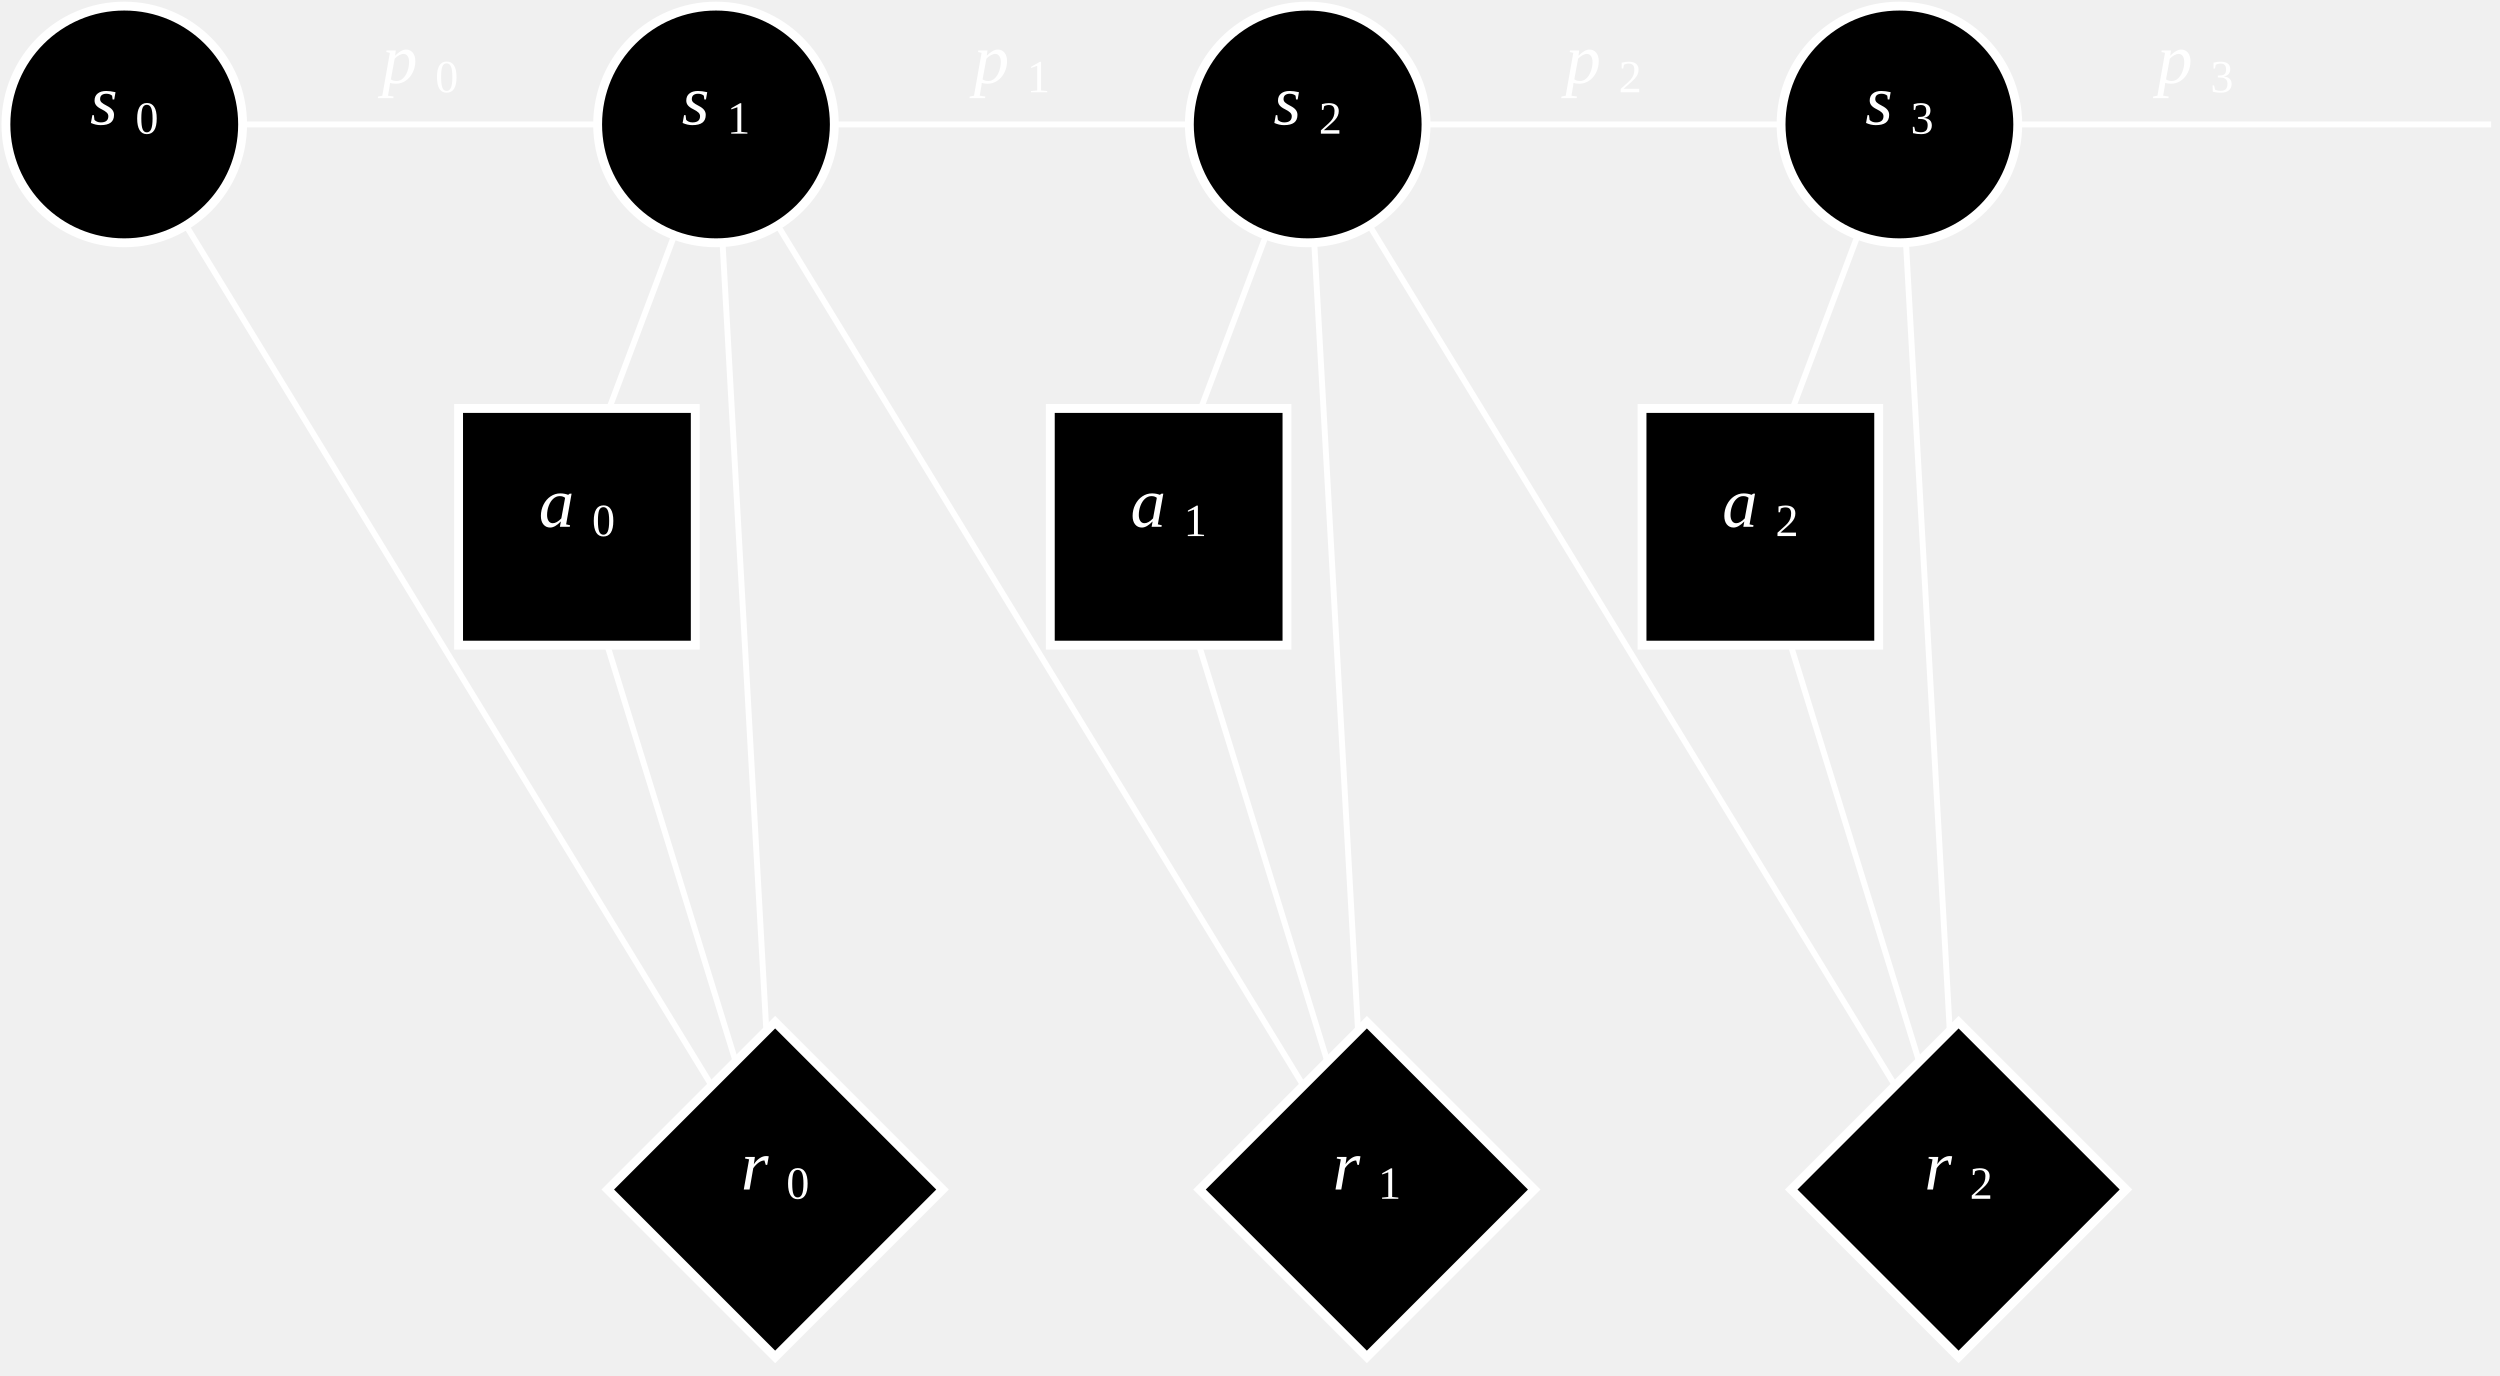
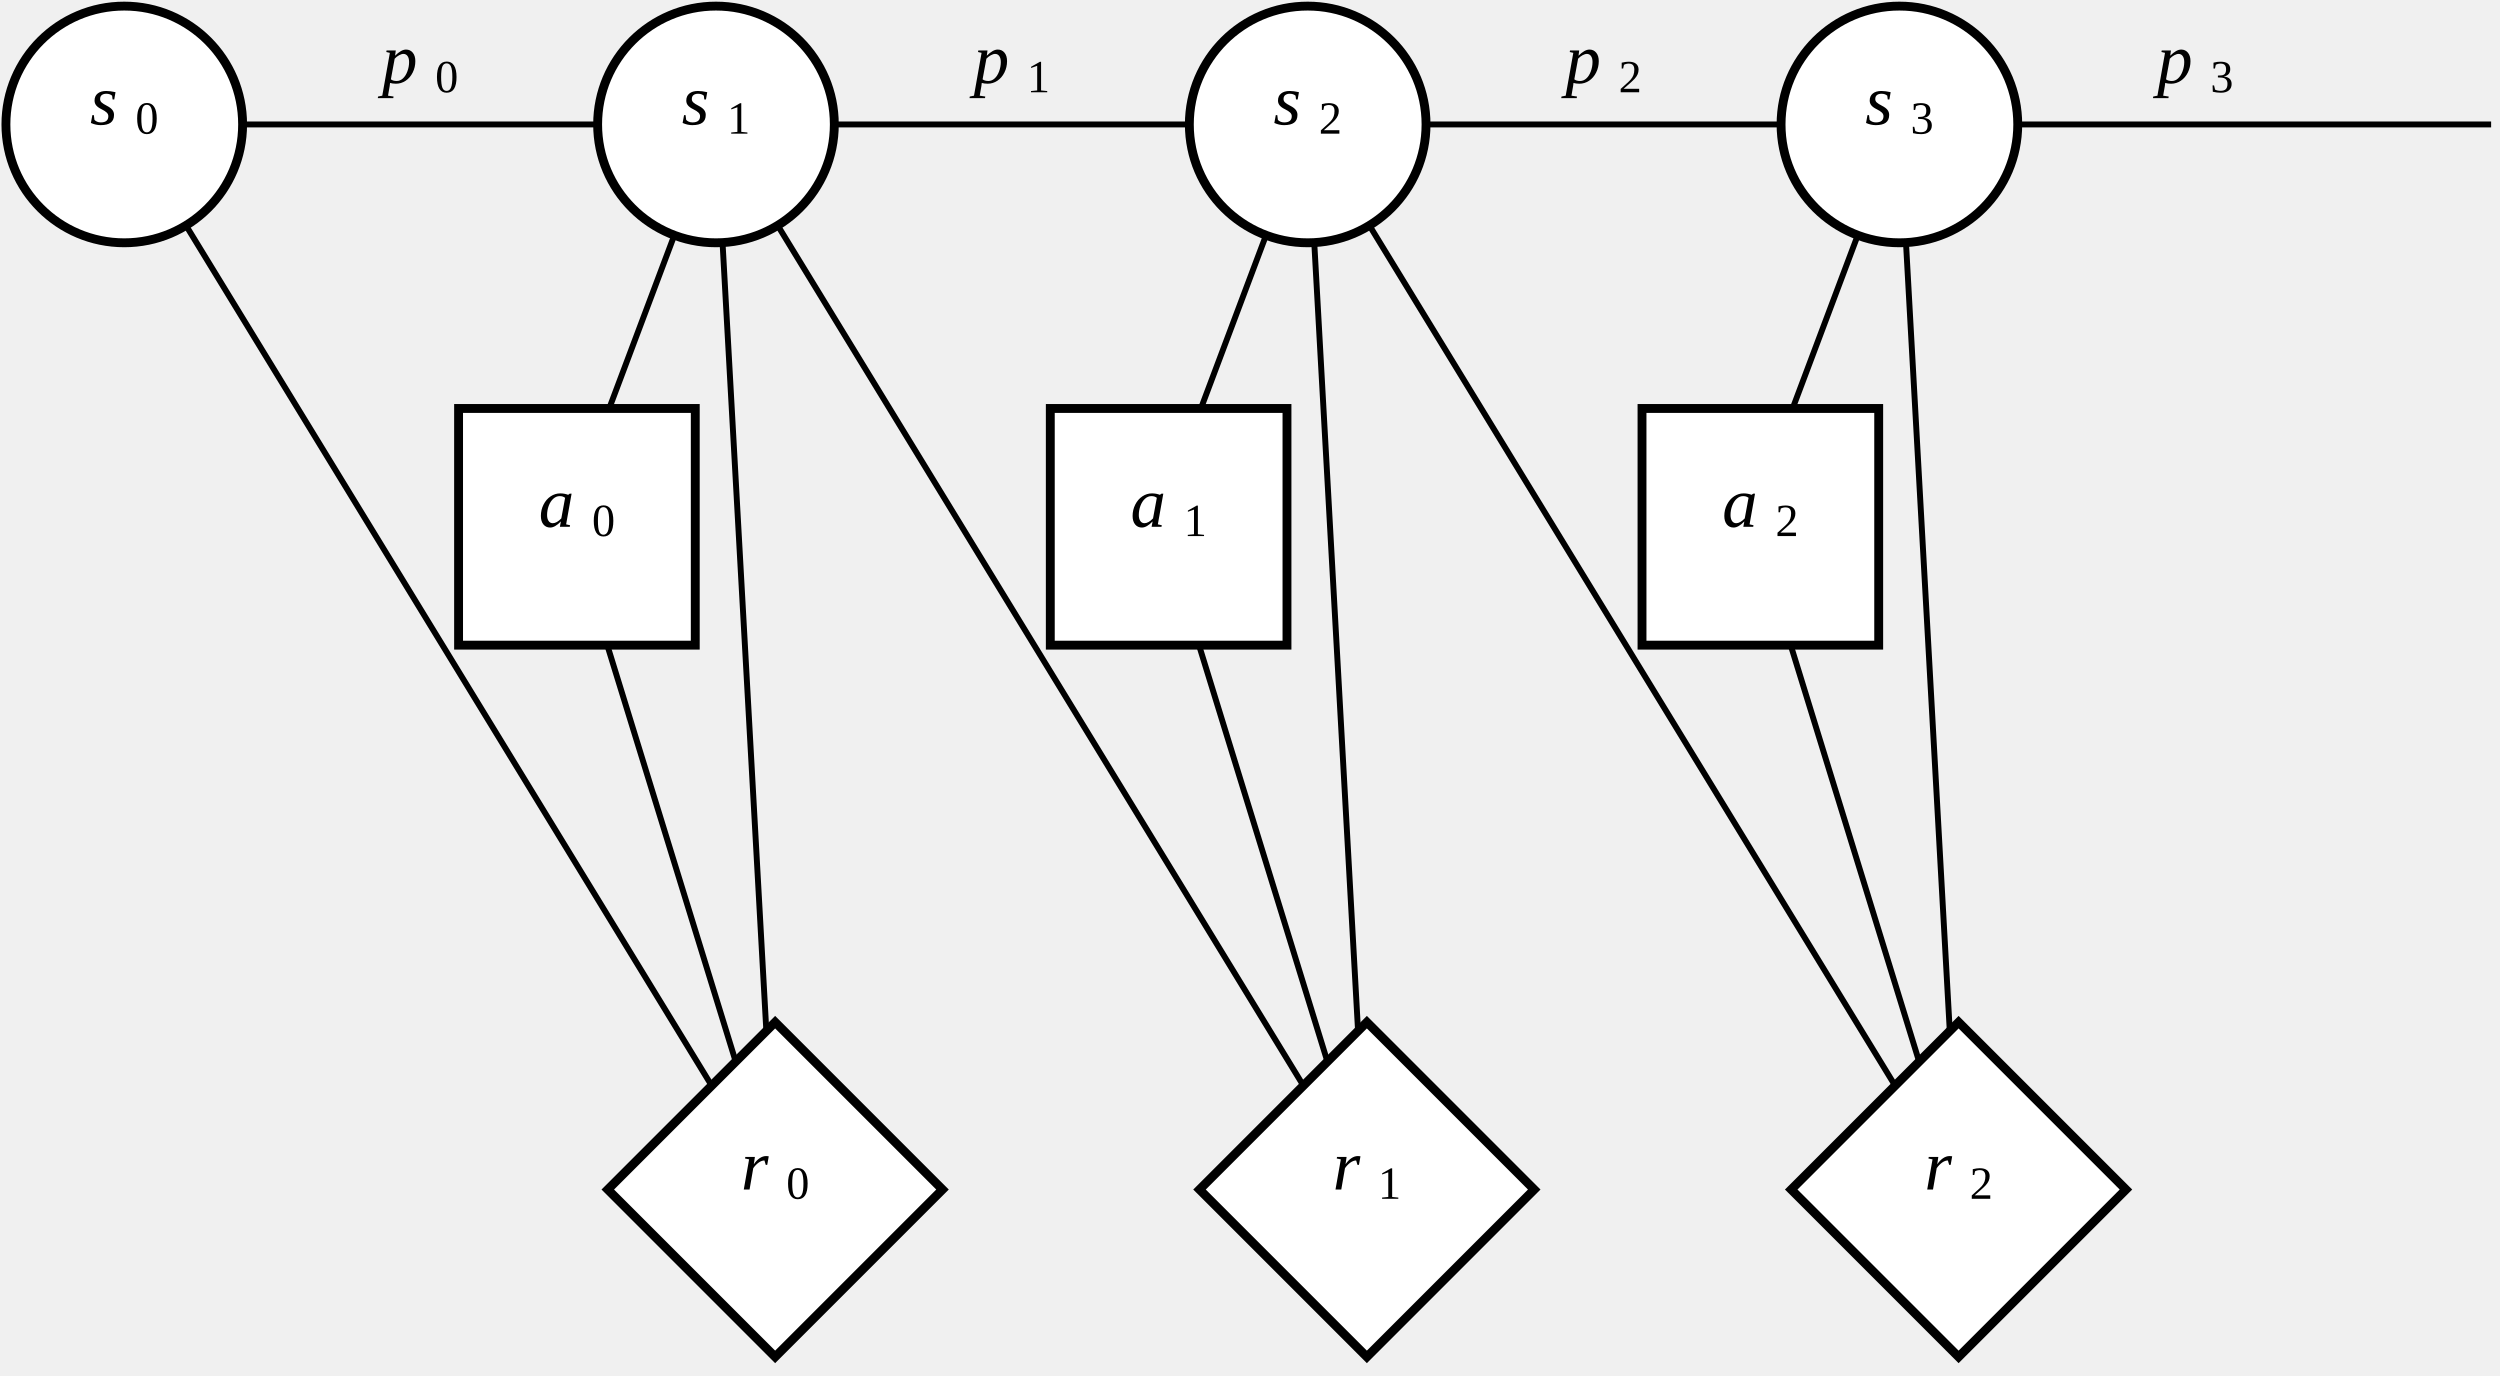
<svg xmlns="http://www.w3.org/2000/svg" id="svg3406" version="1.1" width="845" height="465" viewBox="0 0 845 465">
  <defs id="defs3410" />
  <style id="style4340">
-       .mycirc { fill-opacity:1;stroke-width:3;stroke:white;fill:black;}
-       .myrect { fill-opacity:1;stroke-width:3;stroke:white;}
+       .mycirc { fill-opacity:1;stroke-width:3;stroke:black;fill:white;}
+       .myrect { fill-opacity:1;stroke-width:3;stroke:black;fill:white;}
      .myarrow { stroke:white;stroke-width:2;marker-end:url(#markerArrow);}
      .mythickarrow { stroke:white;stroke-width:20;marker-end:url(#markerThickArrow);}
-       .myline { stroke:white;stroke-width:2;}
-       .myline2 { fill:none;fill-rule:evenodd;stroke:#000000;stroke-width:2;stroke-linecap:butt;stroke-linejoin:miter;stroke-opacity:1;stroke:white}
-       .mythickline { stroke:white;stroke-width:30;}
+       .myline { stroke:black;stroke-width:2;}
+       .myline2 { fill:none;fill-rule:evenodd;stroke:#000000;stroke-width:2;stroke-linecap:butt;stroke-linejoin:miter;stroke-opacity:1;stroke:black}
+       .mythickline { stroke:black;stroke-width:30;}
      .mytext { fill:white;font-size:2em;}
-       .mycentredtext { fill:white;font-size:2em;text-anchor:middle;text-align:center;}
-       .mysmallinverttext { fill:black;font-size:1.5em;font-family: "Source Sans Pro", Helvetica, sans-serif;}
+       .mycentredtext { fill:black;font-size:2em;text-anchor:middle;text-align:center;}
+       .mysmallinverttext { fill:white;font-size:1.5em;font-family: "Source Sans Pro", Helvetica, sans-serif;}
</style>
-   <text class="mycentredtext" x="142" y="28.063" id="p_0_text" style="font-size:24px;text-align:center;text-anchor:middle;fill:#ffffff">
+   <text class="mycentredtext" x="142" y="28.063" id="p_0_text" style="font-size:24px;text-align:center;text-anchor:middle">
    <tspan font-style="italic" id="tspan7645" style="font-style:italic">p</tspan>
    <tspan baseline-shift="sub" font-size="0.65em" id="tspan7647" style="font-size:15.6px;baseline-shift:sub">0</tspan>
  </text>
-   <path class="myline" d="m 42,42.063 200,0" id="p_0" style="stroke:#ffffff;stroke-width:2" />
-   <path class="myline" d="m 42,42.063 220,360" id="s_0-r_0" style="stroke:#ffffff;stroke-width:2" />
-   <circle class="mycirc" id="s_0" cx="42" cy="42.063" r="40" style="fill:#000000;fill-opacity:1;stroke:#ffffff;stroke-width:3" />
-   <text class="mycentredtext" x="42" y="42.063" id="s_0_text" style="font-size:24px;text-align:center;text-anchor:middle;fill:#ffffff">
+   <path class="myline" d="m 42,42.063 200,0" id="p_0" style="stroke-width:2" />
+   <path class="myline" d="m 42,42.063 220,360" id="s_0-r_0" style="stroke-width:2" />
+   <circle class="mycirc" id="s_0" cx="42" cy="42.063" r="40" style="stroke-width:3" />
+   <text class="mycentredtext" x="42" y="42.063" id="s_0_text" style="font-size:24px;text-align:center;text-anchor:middle">
    <tspan font-style="italic" id="tspan7653" style="font-style:italic">s</tspan>
    <tspan baseline-shift="sub" font-size="0.65em" id="tspan7655" style="font-size:15.6px;baseline-shift:sub">0</tspan>
  </text>
-   <text class="mycentredtext" x="342" y="28.063" id="text7657" style="font-size:24px;text-align:center;text-anchor:middle;fill:#ffffff">
+   <text class="mycentredtext" x="342" y="28.063" id="text7657" style="font-size:24px;text-align:center;text-anchor:middle">
    <tspan font-style="italic" id="tspan7659" style="font-style:italic">p</tspan>
    <tspan baseline-shift="sub" font-size="0.65em" id="tspan7661" style="font-size:15.6px;baseline-shift:sub">1</tspan>
  </text>
-   <path class="myline" d="m 242,42.063 200,0" id="p_1" style="stroke:#ffffff;stroke-width:2" />
-   <path class="myline" d="m 242,42.063 220,360" id="s_1-r_1" style="stroke:#ffffff;stroke-width:2" />
-   <path class="myline" d="m 242,42.063 20,360" id="s_1-r_0" style="stroke:#ffffff;stroke-width:2" />
-   <path class="myline" d="m 192,175.063 50,-133" id="a_0-s_1" style="stroke:#ffffff;stroke-width:2" />
-   <circle class="mycirc" id="s_1" cx="242" cy="42.063" r="40" style="fill:#000000;fill-opacity:1;stroke:#ffffff;stroke-width:3" />
-   <text class="mycentredtext" x="242" y="42.063" id="s_1_text" style="font-size:24px;text-align:center;text-anchor:middle;fill:#ffffff">
+   <path class="myline" d="m 242,42.063 200,0" id="p_1" style="stroke-width:2" />
+   <path class="myline" d="m 242,42.063 220,360" id="s_1-r_1" style="stroke-width:2" />
+   <path class="myline" d="m 242,42.063 20,360" id="s_1-r_0" style="stroke-width:2" />
+   <path class="myline" d="m 192,175.063 50,-133" id="a_0-s_1" style="stroke-width:2" />
+   <circle class="mycirc" id="s_1" cx="242" cy="42.063" r="40" style="stroke-width:3" />
+   <text class="mycentredtext" x="242" y="42.063" id="s_1_text" style="font-size:24px;text-align:center;text-anchor:middle">
    <tspan font-style="italic" id="tspan7669" style="font-style:italic">s</tspan>
    <tspan baseline-shift="sub" font-size="0.65em" id="tspan7671" style="font-size:15.6px;baseline-shift:sub">1</tspan>
  </text>
-   <text class="mycentredtext" x="542" y="28.063" id="p_2_text" style="font-size:24px;text-align:center;text-anchor:middle;fill:#ffffff">
+   <text class="mycentredtext" x="542" y="28.063" id="p_2_text" style="font-size:24px;text-align:center;text-anchor:middle">
    <tspan font-style="italic" id="tspan7674" style="font-style:italic">p</tspan>
    <tspan baseline-shift="sub" font-size="0.65em" id="tspan7676" style="font-size:15.6px;baseline-shift:sub">2</tspan>
  </text>
-   <path class="myline" d="m 442,42.063 200,0" id="p_2" style="stroke:#ffffff;stroke-width:2" />
-   <path class="myline" d="m 442,42.063 220,360" id="s_2-r_2" style="stroke:#ffffff;stroke-width:2" />
-   <path class="myline" d="m 442,42.063 20,360" id="s_2-r_1" style="stroke:#ffffff;stroke-width:2" />
-   <path class="myline" d="m 392,175.063 50,-133" id="a_1-s_2" style="stroke:#ffffff;stroke-width:2" />
-   <circle class="mycirc" id="s_2" cx="442" cy="42.063" r="40" style="fill:#000000;fill-opacity:1;stroke:#ffffff;stroke-width:3" />
-   <text class="mycentredtext" x="442" y="42.063" id="s_2_text" style="font-size:24px;text-align:center;text-anchor:middle;fill:#ffffff">
+   <path class="myline" d="m 442,42.063 200,0" id="p_2" style="stroke-width:2" />
+   <path class="myline" d="m 442,42.063 220,360" id="s_2-r_2" style="stroke-width:2" />
+   <path class="myline" d="m 442,42.063 20,360" id="s_2-r_1" style="stroke-width:2" />
+   <path class="myline" d="m 392,175.063 50,-133" id="a_1-s_2" style="stroke-width:2" />
+   <circle class="mycirc" id="s_2" cx="442" cy="42.063" r="40" style="stroke-width:3" />
+   <text class="mycentredtext" x="442" y="42.063" id="s_2_text" style="font-size:24px;text-align:center;text-anchor:middle">
    <tspan font-style="italic" id="tspan7684" style="font-style:italic">s</tspan>
    <tspan baseline-shift="sub" font-size="0.65em" id="tspan7686" style="font-size:15.6px;baseline-shift:sub">2</tspan>
  </text>
-   <text class="mycentredtext" x="742" y="28.063" id="text7688" style="font-size:24px;text-align:center;text-anchor:middle;fill:#ffffff">
+   <text class="mycentredtext" x="742" y="28.063" id="text7688" style="font-size:24px;text-align:center;text-anchor:middle">
    <tspan font-style="italic" id="tspan7690" style="font-style:italic">p</tspan>
    <tspan baseline-shift="sub" font-size="0.65em" id="tspan7692" style="font-size:15.6px;baseline-shift:sub">3</tspan>
  </text>
-   <path class="myline" d="m 642,42.063 200,0" id="p_3" style="stroke:#ffffff;stroke-width:2" />
-   <path class="myline" d="m 642,42.063 20,360" id="s_3-r_2" style="stroke:#ffffff;stroke-width:2" />
-   <path class="myline" d="m 592,175.063 50,-133" id="a_2-s_3" style="stroke:#ffffff;stroke-width:2" />
-   <circle class="mycirc" id="s_3" cx="642" cy="42.063" r="40" style="fill:#000000;fill-opacity:1;stroke:#ffffff;stroke-width:3" />
-   <text class="mycentredtext" x="642" y="42.063" id="s_3_text" style="font-size:24px;text-align:center;text-anchor:middle;fill:#ffffff">
+   <path class="myline" d="m 642,42.063 200,0" id="p_3" style="stroke-width:2" />
+   <path class="myline" d="m 642,42.063 20,360" id="s_3-r_2" style="stroke-width:2" />
+   <path class="myline" d="m 592,175.063 50,-133" id="a_2-s_3" style="stroke-width:2" />
+   <circle class="mycirc" id="s_3" cx="642" cy="42.063" r="40" style="stroke-width:3" />
+   <text class="mycentredtext" x="642" y="42.063" id="s_3_text" style="font-size:24px;text-align:center;text-anchor:middle">
    <tspan font-style="italic" id="tspan7699" style="font-style:italic">s</tspan>
    <tspan baseline-shift="sub" font-size="0.65em" id="tspan7701" style="font-size:15.6px;baseline-shift:sub">3</tspan>
  </text>
-   <path class="myline" d="m 192,175.063 70,227" id="a_0-r_0" style="stroke:#ffffff;stroke-width:2" />
-   <rect class="myrect" id="a_0" width="80" height="80" x="155" y="138.063" style="fill-opacity:1;stroke:#ffffff;stroke-width:3" />
-   <text class="mycentredtext" x="195" y="178.063" id="a_0_text" style="font-size:24px;text-align:center;text-anchor:middle;fill:#ffffff">
+   <path class="myline" d="m 192,175.063 70,227" id="a_0-r_0" style="stroke-width:2" />
+   <rect class="myrect" id="a_0" width="80" height="80" x="155" y="138.063" style="stroke-width:3" />
+   <text class="mycentredtext" x="195" y="178.063" id="a_0_text" style="font-size:24px;text-align:center;text-anchor:middle">
    <tspan font-style="italic" id="tspan7706" style="font-style:italic">a</tspan>
    <tspan baseline-shift="sub" font-size="0.65em" id="tspan7708" style="font-size:15.6px;baseline-shift:sub">0</tspan>
  </text>
-   <path class="myline" d="m 392,175.063 70,227" id="a_1-r_1" style="stroke:#ffffff;stroke-width:2" />
-   <rect class="myrect" id="a_1" width="80" height="80" x="355" y="138.063" style="fill-opacity:1;stroke:#ffffff;stroke-width:3" />
-   <text class="mycentredtext" x="395" y="178.063" id="a_1_text" style="font-size:24px;text-align:center;text-anchor:middle;fill:#ffffff">
+   <path class="myline" d="m 392,175.063 70,227" id="a_1-r_1" style="stroke-width:2" />
+   <rect class="myrect" id="a_1" width="80" height="80" x="355" y="138.063" style="stroke-width:3" />
+   <text class="mycentredtext" x="395" y="178.063" id="a_1_text" style="font-size:24px;text-align:center;text-anchor:middle">
    <tspan font-style="italic" id="tspan7713" style="font-style:italic">a</tspan>
    <tspan baseline-shift="sub" font-size="0.65em" id="tspan7715" style="font-size:15.6px;baseline-shift:sub">1</tspan>
  </text>
-   <path class="myline" d="m 592,175.063 70,227" id="a_2-r_2" style="stroke:#ffffff;stroke-width:2" />
-   <rect class="myrect" id="a_2" width="80" height="80" x="555" y="138.063" style="fill-opacity:1;stroke:#ffffff;stroke-width:3" />
-   <text class="mycentredtext" x="595" y="178.063" id="a_2_text" style="font-size:24px;text-align:center;text-anchor:middle;fill:#ffffff">
+   <path class="myline" d="m 592,175.063 70,227" id="a_2-r_2" style="stroke-width:2" />
+   <rect class="myrect" id="a_2" width="80" height="80" x="555" y="138.063" style="stroke-width:3" />
+   <text class="mycentredtext" x="595" y="178.063" id="a_2_text" style="font-size:24px;text-align:center;text-anchor:middle">
    <tspan font-style="italic" id="tspan7720" style="font-style:italic">a</tspan>
    <tspan baseline-shift="sub" font-size="0.65em" id="tspan7722" style="font-size:15.6px;baseline-shift:sub">2</tspan>
  </text>
-   <rect class="myrect" id="r_0" width="80" height="80" x="-139.039" y="-509.563" transform="matrix(0.7071068,-0.7071068,-0.7071068,-0.7071068,0,0)" style="fill-opacity:1;stroke:#ffffff;stroke-width:3" />
-   <text class="mycentredtext" x="262" y="402.063" id="r_0_text" style="font-size:24px;text-align:center;text-anchor:middle;fill:#ffffff">
+   <rect class="myrect" id="r_0" width="80" height="80" x="-139.039" y="-509.563" transform="matrix(0.7071068,-0.7071068,-0.7071068,-0.7071068,0,0)" style="stroke-width:3" />
+   <text class="mycentredtext" x="262" y="402.063" id="r_0_text" style="font-size:24px;text-align:center;text-anchor:middle">
    <tspan font-style="italic" id="tspan7726" style="font-style:italic">r</tspan>
    <tspan baseline-shift="sub" font-size="0.65em" id="tspan7728" style="font-size:15.6px;baseline-shift:sub">0</tspan>
  </text>
-   <rect class="myrect" id="r_1" width="80" height="80" x="2.382" y="-650.985" transform="matrix(0.7071068,-0.7071068,-0.7071068,-0.7071068,0,0)" style="fill-opacity:1;stroke:#ffffff;stroke-width:3" />
-   <text class="mycentredtext" x="462" y="402.063" id="r_1_text" style="font-size:24px;text-align:center;text-anchor:middle;fill:#ffffff">
+   <rect class="myrect" id="r_1" width="80" height="80" x="2.382" y="-650.985" transform="matrix(0.7071068,-0.7071068,-0.7071068,-0.7071068,0,0)" style="stroke-width:3" />
+   <text class="mycentredtext" x="462" y="402.063" id="r_1_text" style="font-size:24px;text-align:center;text-anchor:middle">
    <tspan font-style="italic" id="tspan7732" style="font-style:italic">r</tspan>
    <tspan baseline-shift="sub" font-size="0.65em" id="tspan7734" style="font-size:15.6px;baseline-shift:sub">1</tspan>
  </text>
-   <rect class="myrect" id="rect5101" width="80" height="80" x="143.803" y="-792.406" transform="matrix(0.7071068,-0.7071068,-0.7071068,-0.7071068,0,0)" style="fill-opacity:1;stroke:#ffffff;stroke-width:3" />
-   <text class="mycentredtext" x="662" y="402.063" id="r_2_text" style="font-size:24px;text-align:center;text-anchor:middle;fill:#ffffff">
+   <rect class="myrect" id="rect5101" width="80" height="80" x="143.803" y="-792.406" transform="matrix(0.7071068,-0.7071068,-0.7071068,-0.7071068,0,0)" style="stroke-width:3" />
+   <text class="mycentredtext" x="662" y="402.063" id="r_2_text" style="font-size:24px;text-align:center;text-anchor:middle">
    <tspan font-style="italic" id="tspan7738" style="font-style:italic">r</tspan>
    <tspan baseline-shift="sub" font-size="0.65em" id="tspan7740" style="font-size:15.6px;baseline-shift:sub">2</tspan>
  </text>
</svg>
